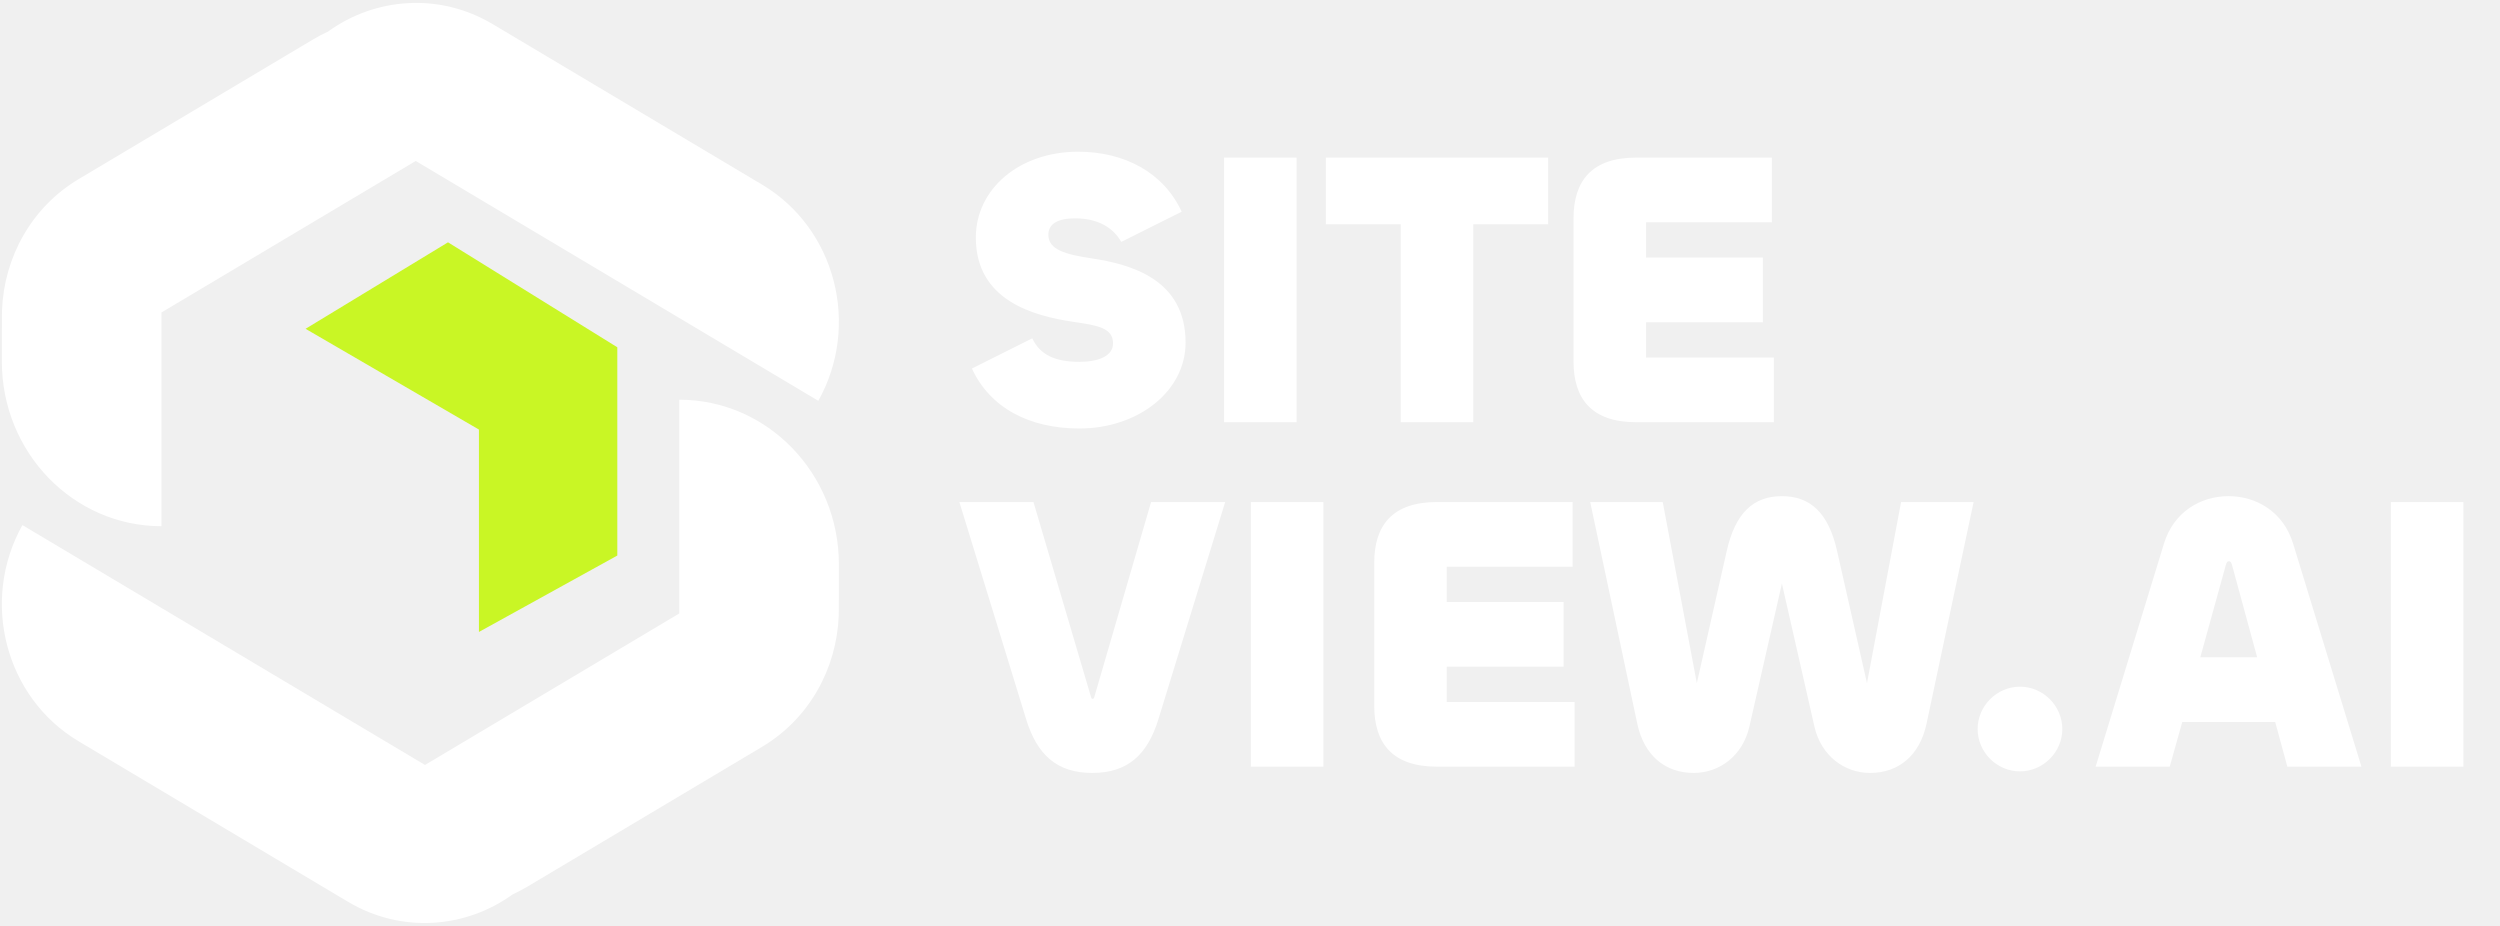
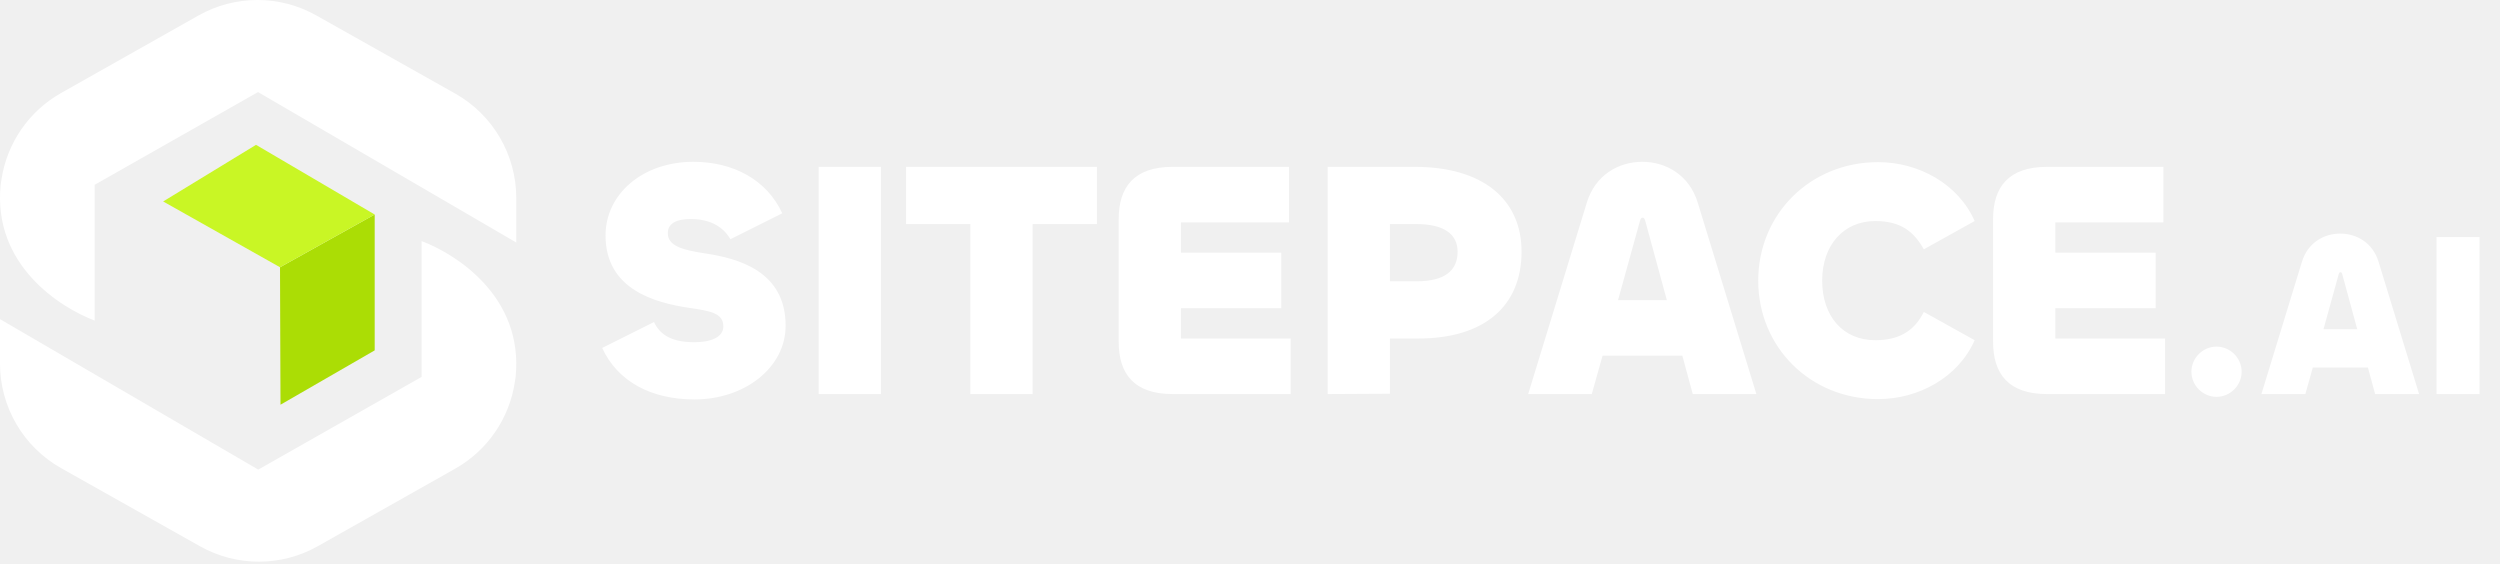
- <svg xmlns="http://www.w3.org/2000/svg" width="675" height="250" viewBox="0 0 675 250" fill="none">
-   <path d="M142.44 239.367L205.78 201.628C218.543 194.023 225.897 180.464 226.449 166.315L226.482 164.384L226.5 152.398C226.5 127.834 207.204 107.921 183.401 107.921V165.639L114.75 206.542L6.052 141.779C-5.378 162.209 1.405 188.332 21.202 200.128L93.971 243.484C108.371 252.064 125.691 250.699 138.463 241.454C139.809 240.839 141.136 240.144 142.44 239.367Z" fill="white" />
-   <path d="M84.56 10.633L21.22 48.372C8.457 55.976 1.103 69.535 0.551 83.685L0.518 85.615L0.5 97.602C0.5 122.165 19.796 142.078 43.599 142.078V84.36L112.25 43.457L220.948 108.22C232.378 87.791 225.595 61.667 205.798 49.872L133.029 6.516C118.629 -2.064 101.309 -0.699 88.537 8.545C87.191 9.161 85.864 9.856 84.56 10.633Z" fill="white" />
-   <path d="M129.313 115.985L82.5 88.777L120.961 65.424L166.675 93.766V149.995L129.313 170.628V115.985Z" fill="#C9F625" />
-   <path d="M291.42 115.694C277.871 115.694 267.286 110.083 262.417 99.498L278.718 91.347C280.729 95.688 284.751 97.699 291.42 97.699C296.607 97.699 300.524 96.111 300.524 92.724C300.524 88.49 296.289 87.854 289.832 86.902C279.141 85.314 263.475 81.186 263.475 64.143C263.475 51.018 275.225 40.962 291.103 40.962C303.593 40.962 314.179 46.572 319.048 57.157L302.746 65.308C300.735 61.815 296.925 58.956 290.256 58.956C285.598 58.956 283.058 60.438 283.058 63.402C283.058 67.425 287.715 68.695 294.702 69.754C305.287 71.341 320.106 75.364 320.106 92.512C320.106 105.638 307.298 115.694 291.42 115.694ZM330.492 42.549H350.075V114H330.492V42.549ZM418.004 42.549V60.544H397.786V114H378.203V60.544H357.985V42.549H418.004ZM478.941 114H441.787C429.719 114 424.85 107.649 424.85 97.593V58.956C424.85 48.901 429.719 42.549 441.787 42.549H478.412V60.015H444.433V69.542H475.977V87.007H444.433V96.534H478.941V114ZM294.913 208.694C285.387 208.694 279.988 203.824 277.024 194.086L259.029 135.549H279.035L294.596 188.264C294.702 188.582 294.808 188.687 295.019 188.687C295.231 188.687 295.337 188.582 295.443 188.264L310.791 135.549H330.797L312.802 194.086C309.839 203.824 304.44 208.694 294.913 208.694ZM337.728 135.549H357.311V207H337.728V135.549ZM425.134 207H387.979C375.912 207 371.043 200.649 371.043 190.593V151.957C371.043 141.901 375.912 135.549 387.979 135.549H424.605V153.015H390.626V162.542H422.17V180.008H390.626V189.534H425.134V207ZM442.055 195.356L429.353 135.549H448.936L458.145 184.453L466.19 148.887C468.519 138.407 473.494 133.962 481.115 133.962C488.736 133.962 493.712 138.407 496.04 148.887L504.085 184.453L513.294 135.549H532.877L520.175 195.356C518.375 203.93 512.659 208.694 504.932 208.694C497.946 208.694 491.7 204.036 489.901 196.203L481.115 157.567L472.329 196.203C470.53 204.036 464.284 208.694 457.298 208.694C449.571 208.694 443.855 203.93 442.055 195.356ZM545.393 208.27C539.148 208.27 533.961 203.083 533.961 196.838C533.961 190.593 539.148 185.406 545.393 185.406C551.639 185.406 556.825 190.593 556.825 196.838C556.825 203.083 551.639 208.27 545.393 208.27ZM565.82 207L584.239 146.876C586.885 138.09 594.295 133.962 601.705 133.962C609.114 133.962 616.524 138.09 619.17 146.876L637.589 207H617.582L614.301 194.933H589.214L585.827 207H565.82ZM600.964 152.592L594.083 177.467H609.432L602.657 152.592C602.446 151.851 602.234 151.533 601.81 151.533C601.387 151.533 601.175 151.851 600.964 152.592ZM645.528 135.549H665.111V207H645.528V135.549Z" fill="white" />
+ <svg xmlns="http://www.w3.org/2000/svg" width="817" height="184" viewBox="0 0 817 184" fill="none">
+   <path d="M30.937 60.384V104.768C19.602 100.477 -2.41 86.573 0.216 60.384L0.467 58.709C2.261 46.771 9.455 36.325 19.97 30.393L64.869 5.059C76.809 -1.678 91.402 -1.687 103.351 5.035L148.739 30.566C161.082 37.509 168.72 50.57 168.72 64.732V79.258L84.325 30.089L30.937 60.384Z" fill="white" />
+   <path d="M137.783 123.172V78.788C149.118 83.079 171.131 96.984 168.505 123.172L168.253 124.847C166.46 136.785 159.265 147.231 148.751 153.164L103.852 178.497C91.911 185.234 77.319 185.243 65.37 178.522L19.982 152.991C7.639 146.047 0 132.986 0 118.824V104.299L84.395 153.467L137.783 123.172Z" fill="white" />
+   <path d="M122.448 114.502V70.101L91.506 87.338L91.666 132.262L122.448 114.502Z" fill="#ABDD05" />
+   <path d="M83.667 47.333L53.315 65.838L91.504 87.337L122.446 70.1L83.667 47.333Z" fill="#C9F625" />
+   <path d="M226.931 130.538C212.851 130.538 201.851 124.708 196.791 113.708L213.731 105.238C215.821 109.748 220.001 111.838 226.931 111.838C232.321 111.838 236.391 110.188 236.391 106.668C236.391 102.268 231.991 101.608 225.281 100.618C214.171 98.968 197.891 94.678 197.891 76.968C197.891 63.328 210.101 52.878 226.601 52.878C239.581 52.878 250.581 58.708 255.641 69.708L238.701 78.178C236.611 74.548 232.651 71.578 225.721 71.578C220.881 71.578 218.241 73.118 218.241 76.198C218.241 80.378 223.081 81.698 230.341 82.798C241.341 84.448 256.741 88.628 256.741 106.448C256.741 120.088 243.431 130.538 226.931 130.538ZM267.534 54.528H287.884V128.778H267.534V54.528ZM358.474 54.528V73.228H337.464V128.778H317.114V73.228H296.104V54.528H358.474ZM421.798 128.778H383.188C370.648 128.778 365.588 122.178 365.588 111.728V71.578C365.588 61.128 370.648 54.528 383.188 54.528H421.248V72.678H385.938V82.578H418.718V100.728H385.938V110.628H421.798V128.778ZM454.233 128.668L433.883 128.778V54.528H462.373C484.373 54.528 497.243 64.978 497.243 82.248C497.243 100.068 485.033 110.628 463.473 110.628H454.233V128.668ZM462.923 73.228H454.233V91.928H462.923C472.053 91.928 476.343 88.518 476.343 82.248C476.343 76.418 471.723 73.228 462.923 73.228ZM499.406 128.778L518.546 66.298C521.296 57.168 528.996 52.878 536.696 52.878C544.396 52.878 552.096 57.168 554.846 66.298L573.986 128.778H553.196L549.786 116.238H523.716L520.196 128.778H499.406ZM535.926 72.238L528.776 98.088H544.726L537.686 72.238C537.466 71.468 537.246 71.138 536.806 71.138C536.366 71.138 536.146 71.468 535.926 72.238ZM613.748 130.428C591.528 130.428 574.588 113.378 574.588 91.708C574.588 70.038 591.528 52.988 613.748 52.988C626.948 52.988 639.928 60.028 645.318 72.238L628.708 81.478C625.628 75.978 621.448 72.238 612.868 72.238C602.418 72.238 595.488 80.158 595.488 91.708C595.488 103.258 602.198 111.178 612.868 111.178C621.448 111.178 625.958 107.438 628.708 101.938L645.318 111.178C639.928 123.388 626.948 130.428 613.748 130.428ZM707.549 128.778H668.939C656.399 128.778 651.339 122.178 651.339 111.728V71.578C651.339 61.128 656.399 54.528 668.939 54.528H706.999V72.678H671.689V82.578H704.469V100.728H671.689V110.628H707.549V128.778ZM724.362 129.69C719.878 129.69 716.154 125.966 716.154 121.482C716.154 116.998 719.878 113.274 724.362 113.274C728.846 113.274 732.57 116.998 732.57 121.482C732.57 125.966 728.846 129.69 724.362 129.69ZM739.028 128.778L752.252 85.61C754.152 79.302 759.472 76.338 764.792 76.338C770.112 76.338 775.432 79.302 777.332 85.61L790.556 128.778H776.192L773.836 120.114H755.824L753.392 128.778H739.028ZM764.26 89.714L759.32 107.574H770.34L765.476 89.714C765.324 89.182 765.172 88.954 764.868 88.954C764.564 88.954 764.412 89.182 764.26 89.714ZM796.256 77.478H810.316V128.778H796.256V77.478Z" fill="white" />
</svg>
